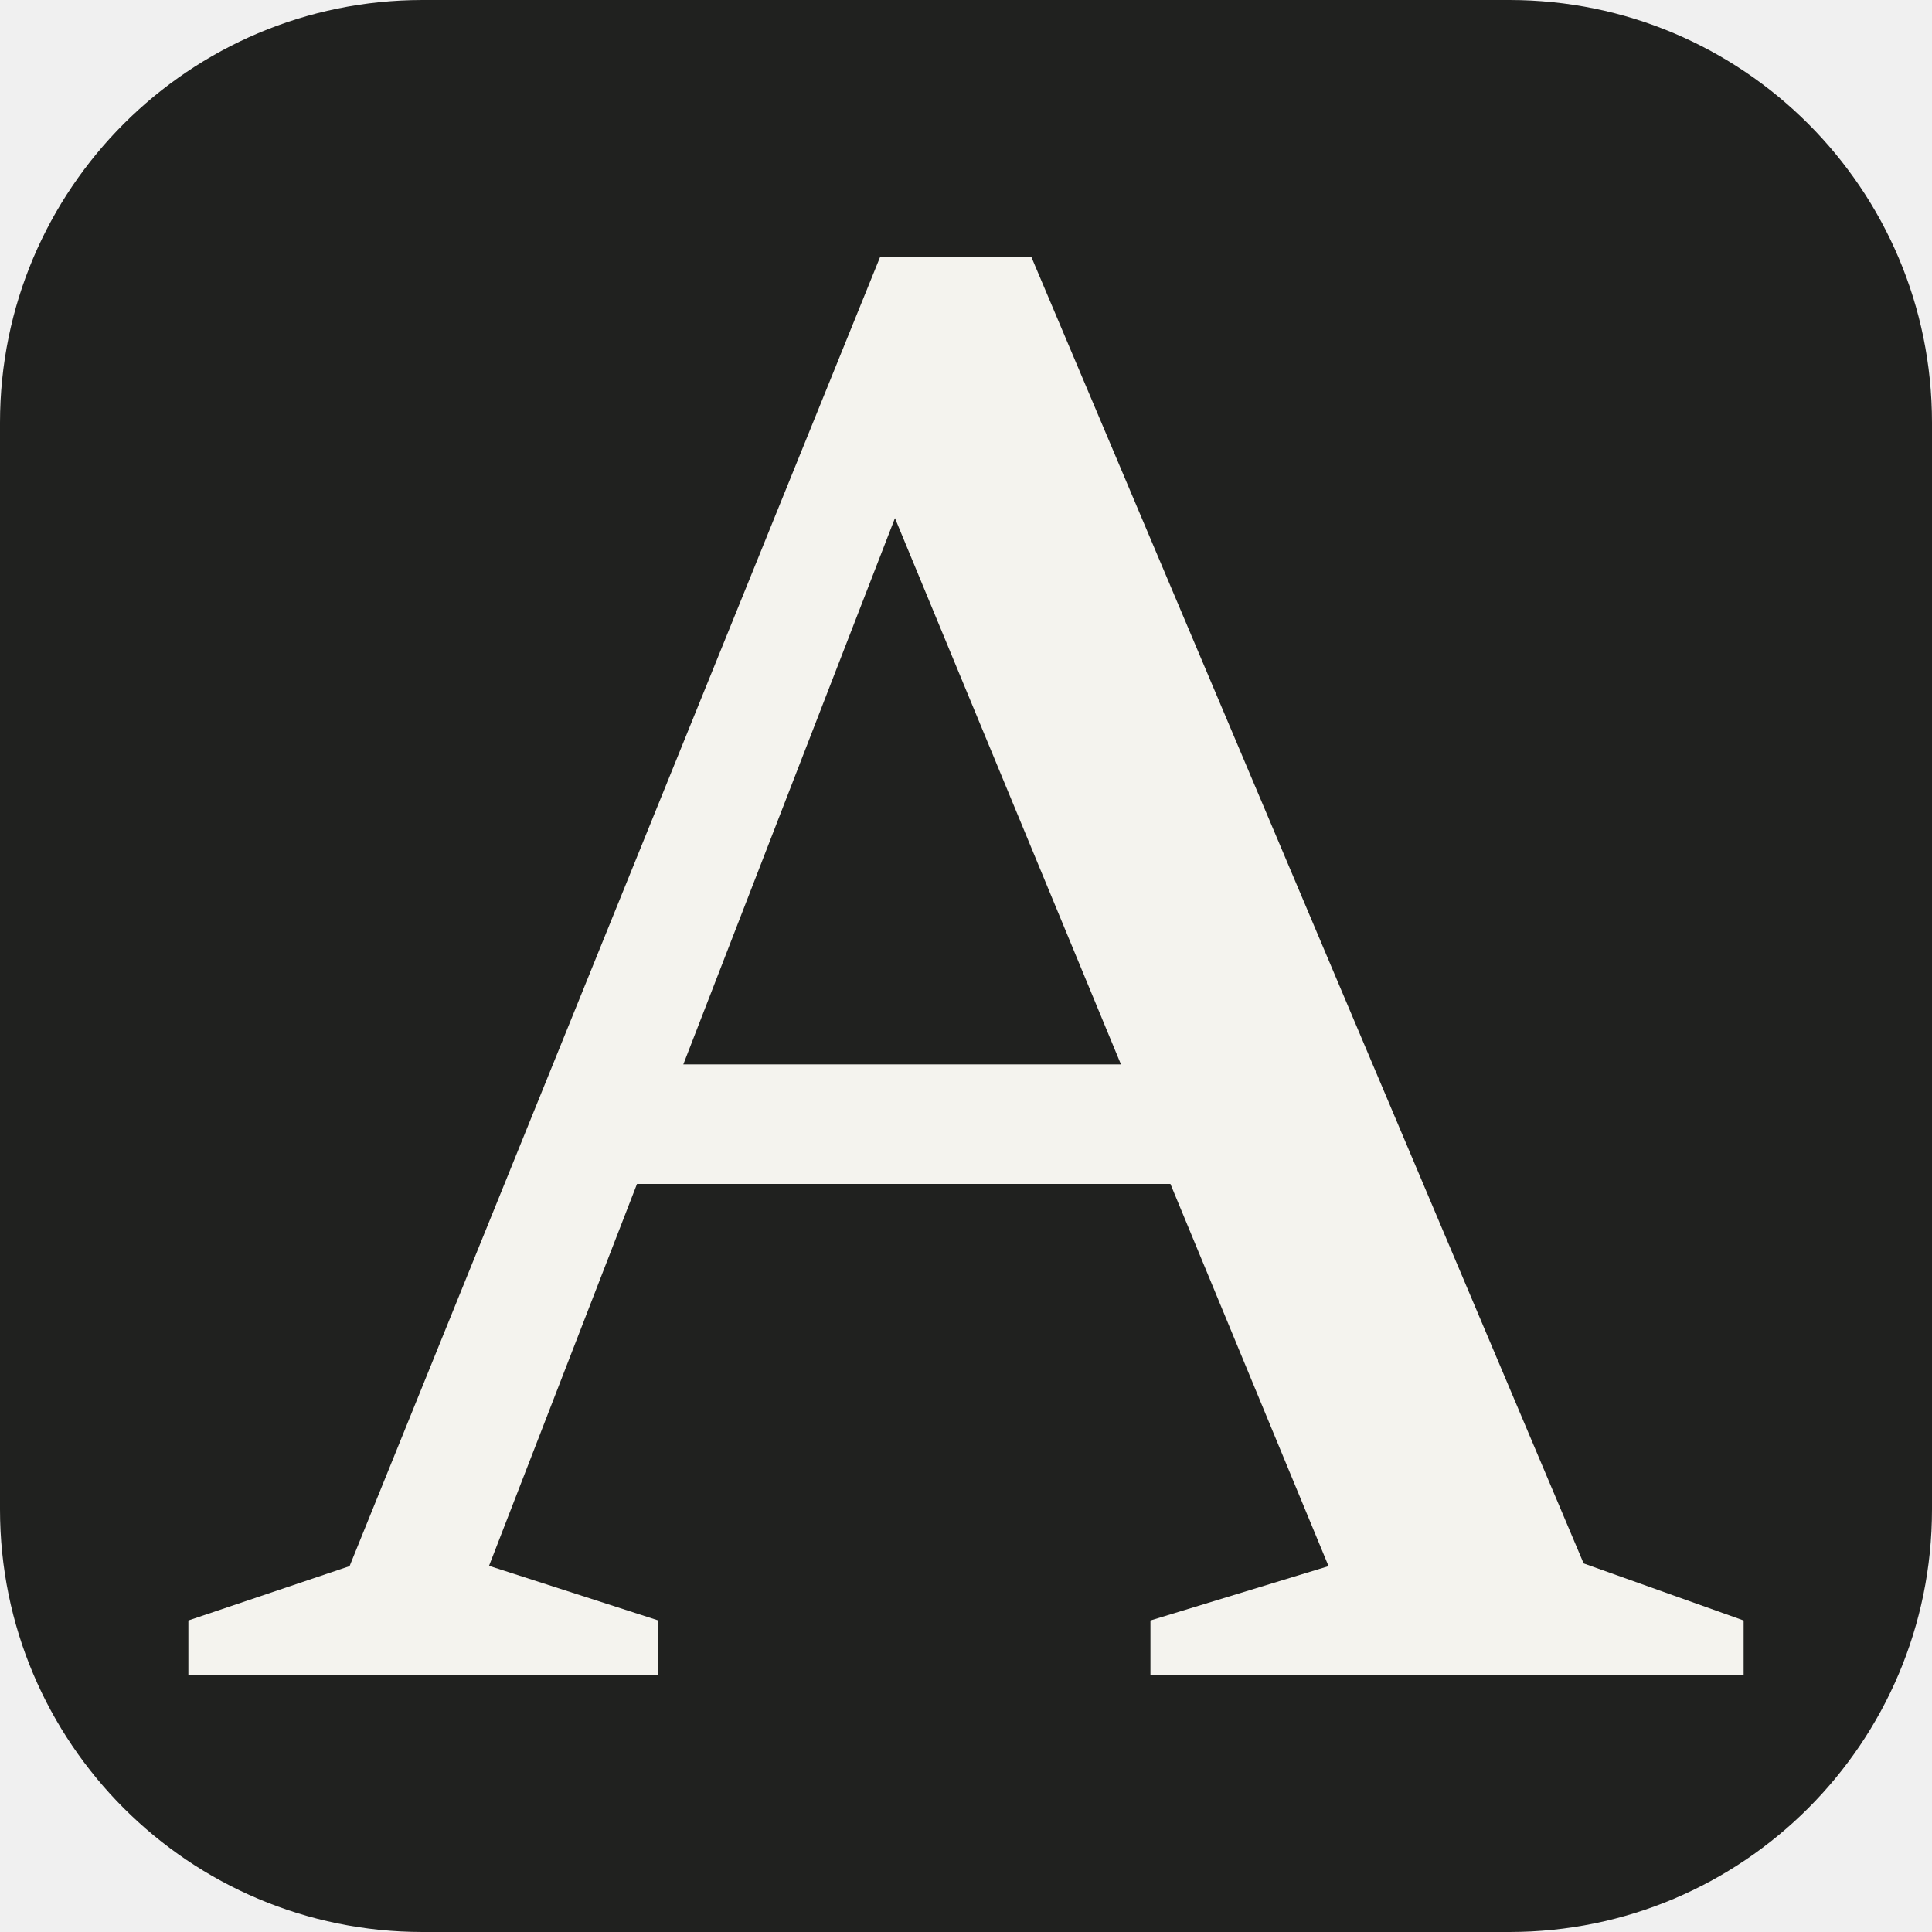
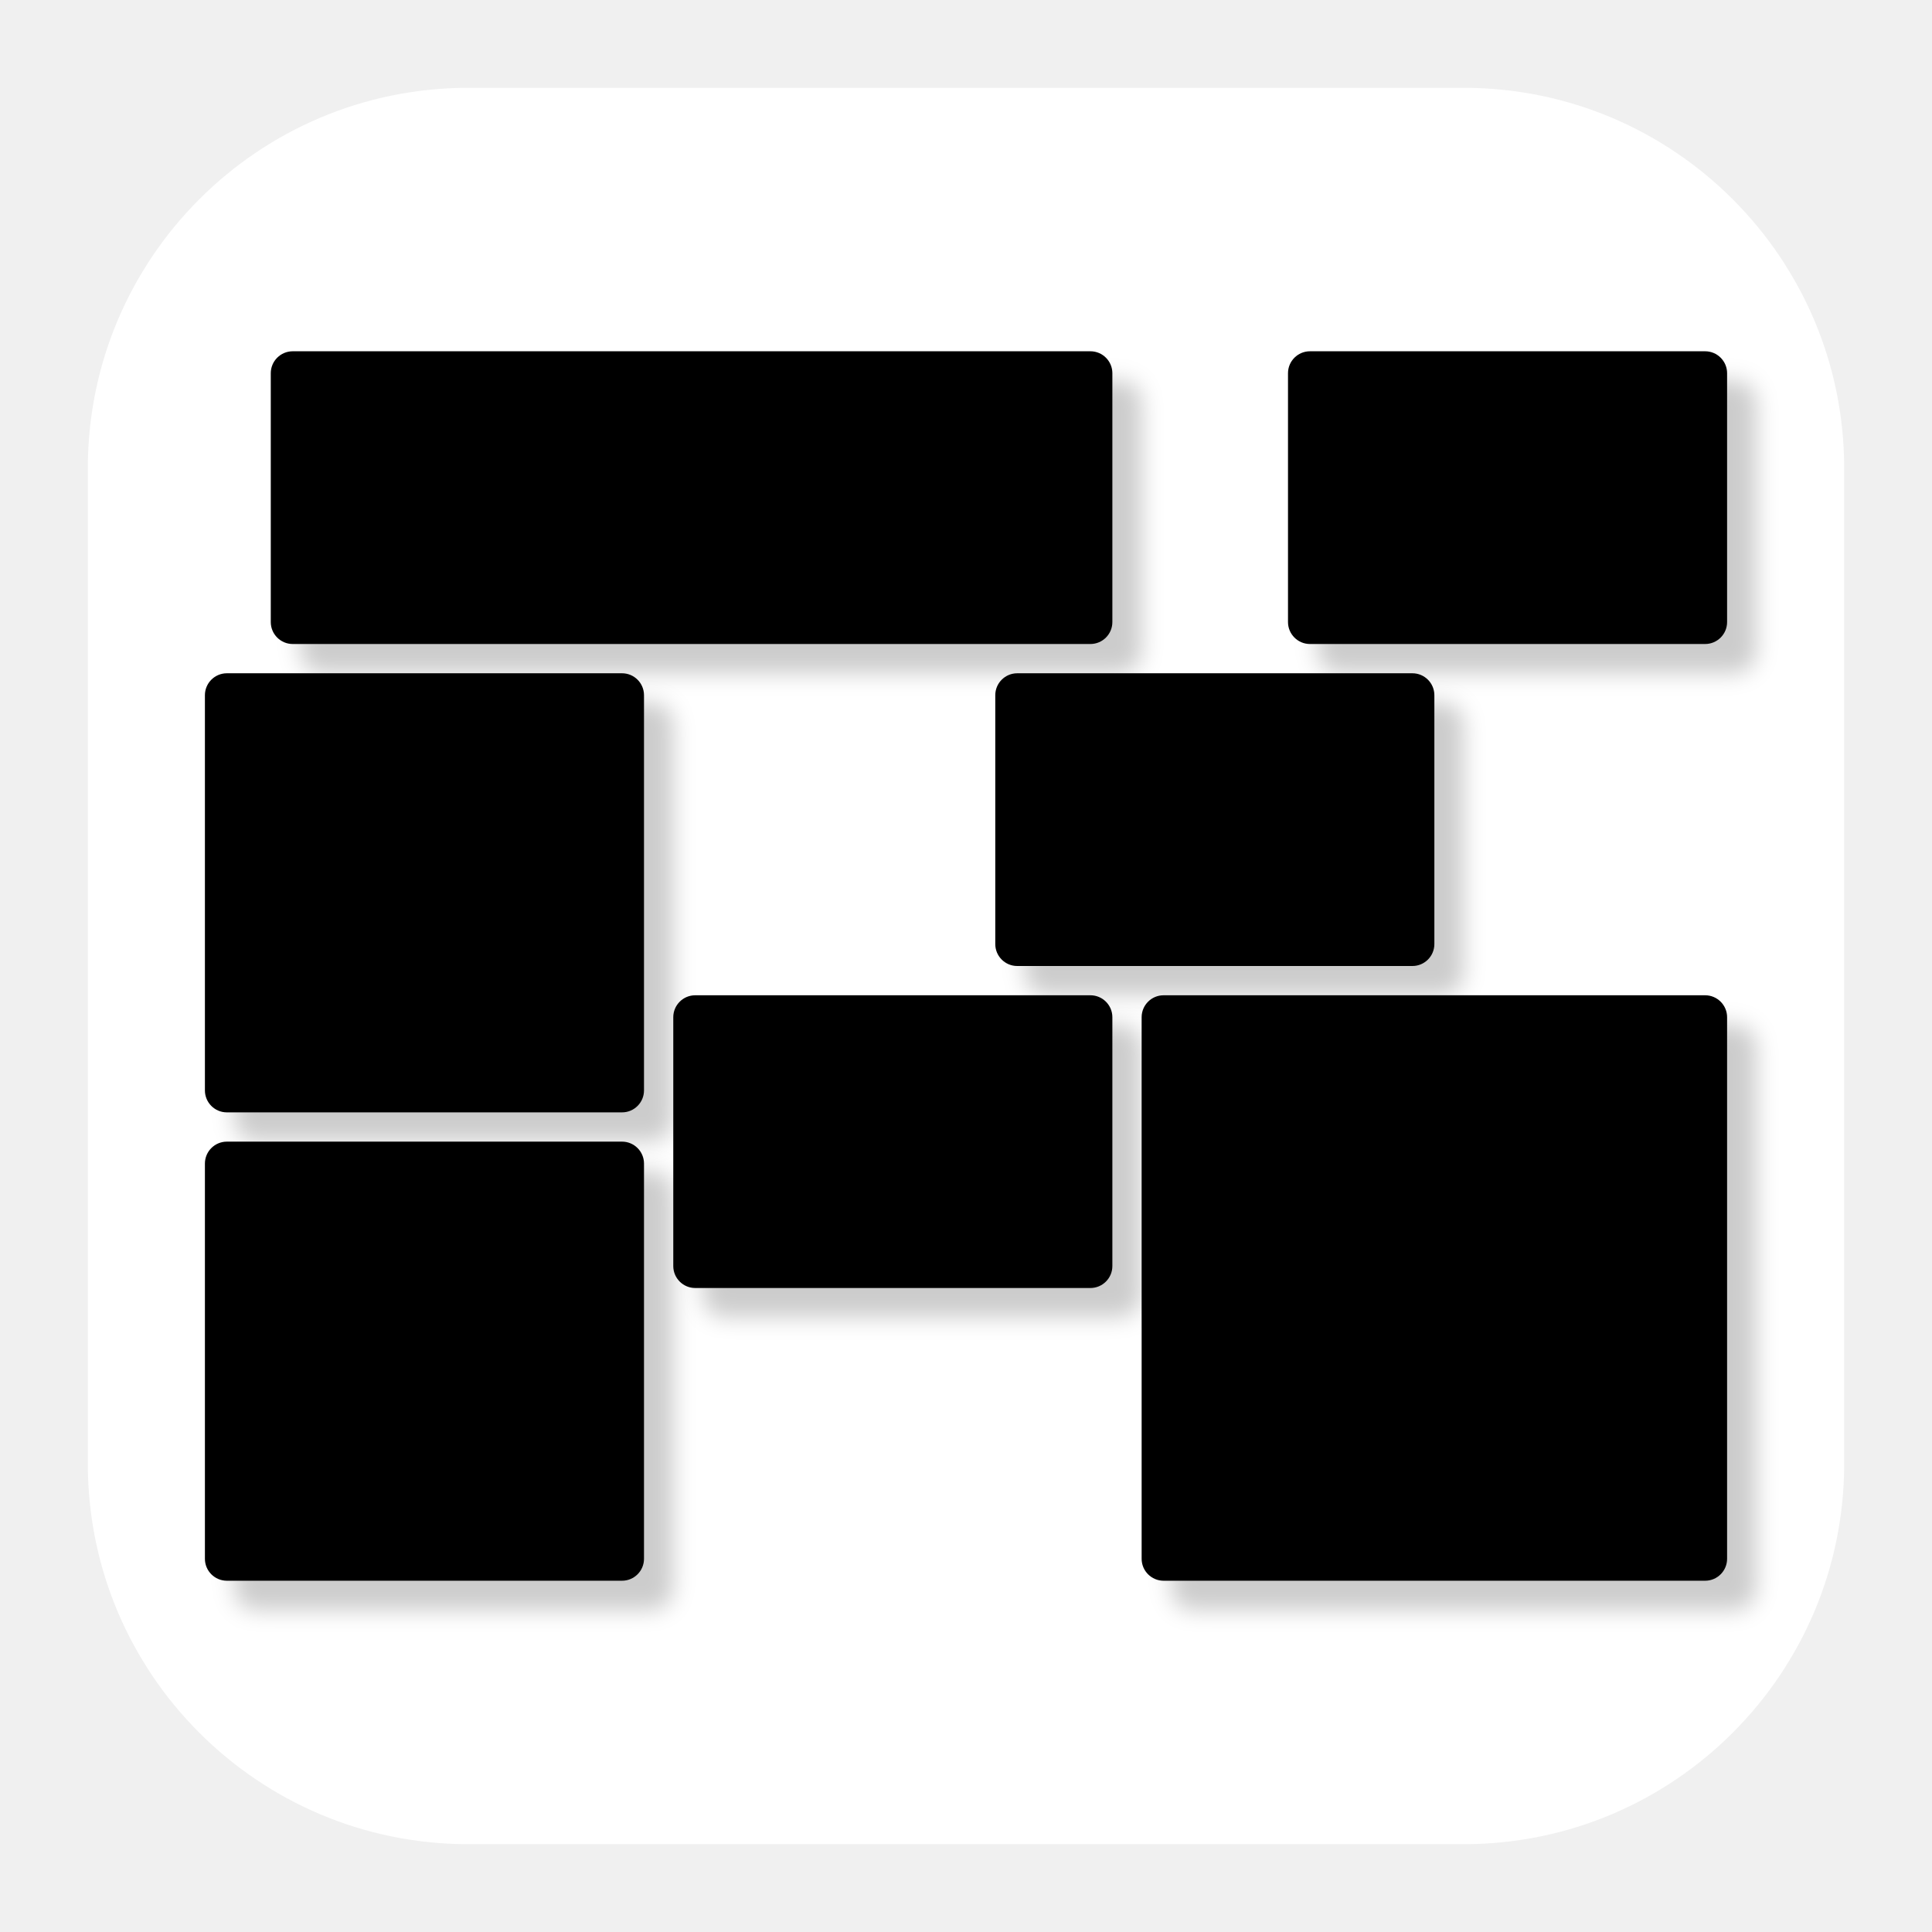
- <svg xmlns="http://www.w3.org/2000/svg" viewBox="0 0 64 64" role="img" aria-label="Archimedes">
-   <rect width="64" height="64" rx="14" fill="#20211F" />
-   <path fill="#F4F3EE" d="M19.11 39.22V35.26H42.40V39.22ZM52.46 51.79 57.76 53.68V55.50H38.11V53.68L44.01 51.88L28.66 14.78H30.57L16.20 51.87L21.81 53.68V55.50H6.24V53.68L11.58 51.88L29.16 8.50H34.16Z" />
+ <svg xmlns="http://www.w3.org/2000/svg" width="1024" height="1024" viewBox="0 0 264 264" fill="none">
+   <defs>
+     <filter id="block-shadow" filterUnits="userSpaceOnUse" x="16" y="20" width="240" height="200" color-interpolation-filters="sRGB">
+       <feDropShadow dx="4" dy="4" stdDeviation="1.5" flood-color="#000000" flood-opacity="0.2" />
+     </filter>
+   </defs>
+   <rect x="12" y="12" width="240" height="240" rx="52" fill="#FFFFFF" />
+   <g transform="translate(0 15)" fill="#000000">
+     <rect x="156" y="121" width="80" height="80" rx="3" filter="url(#block-shadow)" />
+     <rect x="28" y="141" width="60" height="60" rx="3" filter="url(#block-shadow)" />
+     <rect x="28" y="77" width="60" height="60" rx="3" filter="url(#block-shadow)" />
+     <rect x="92" y="121" width="60" height="40" rx="3" filter="url(#block-shadow)" />
+     <rect x="136" y="77" width="60" height="40" rx="3" filter="url(#block-shadow)" />
+     <rect x="176" y="33" width="60" height="40" rx="3" filter="url(#block-shadow)" />
+     <rect x="37" y="33" width="115" height="40" rx="3" filter="url(#block-shadow)" />
+   </g>
</svg>
